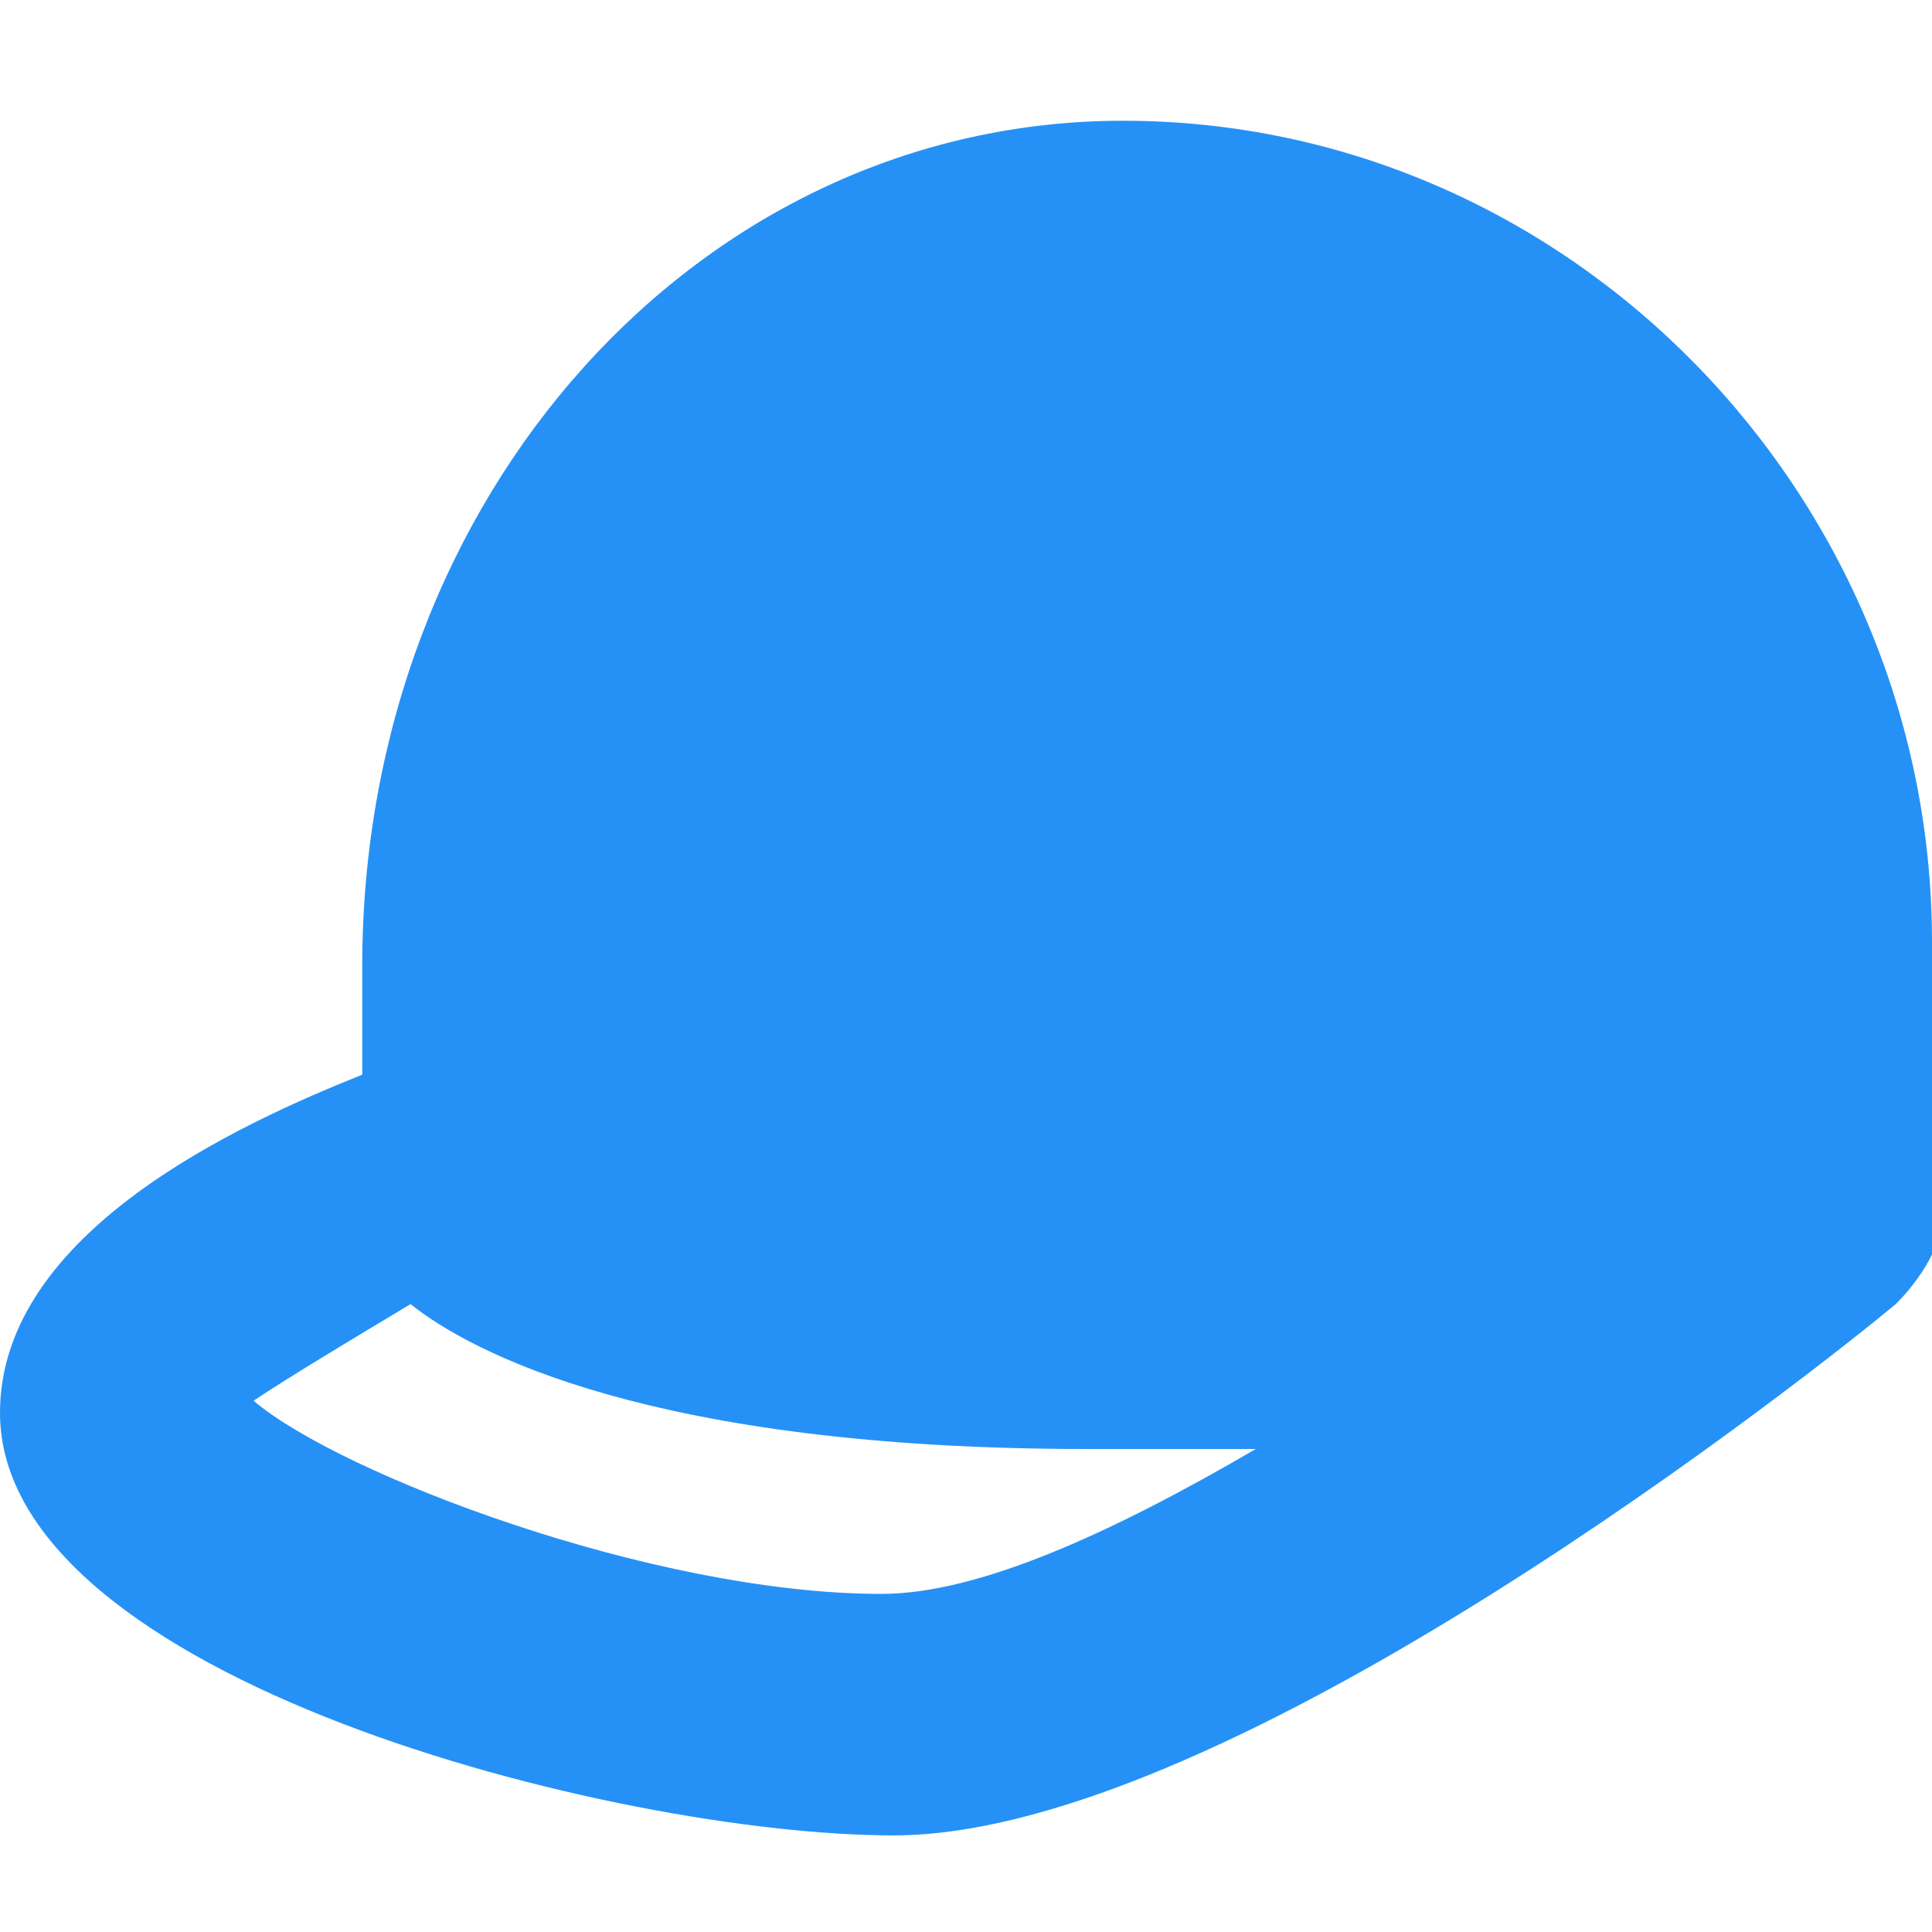
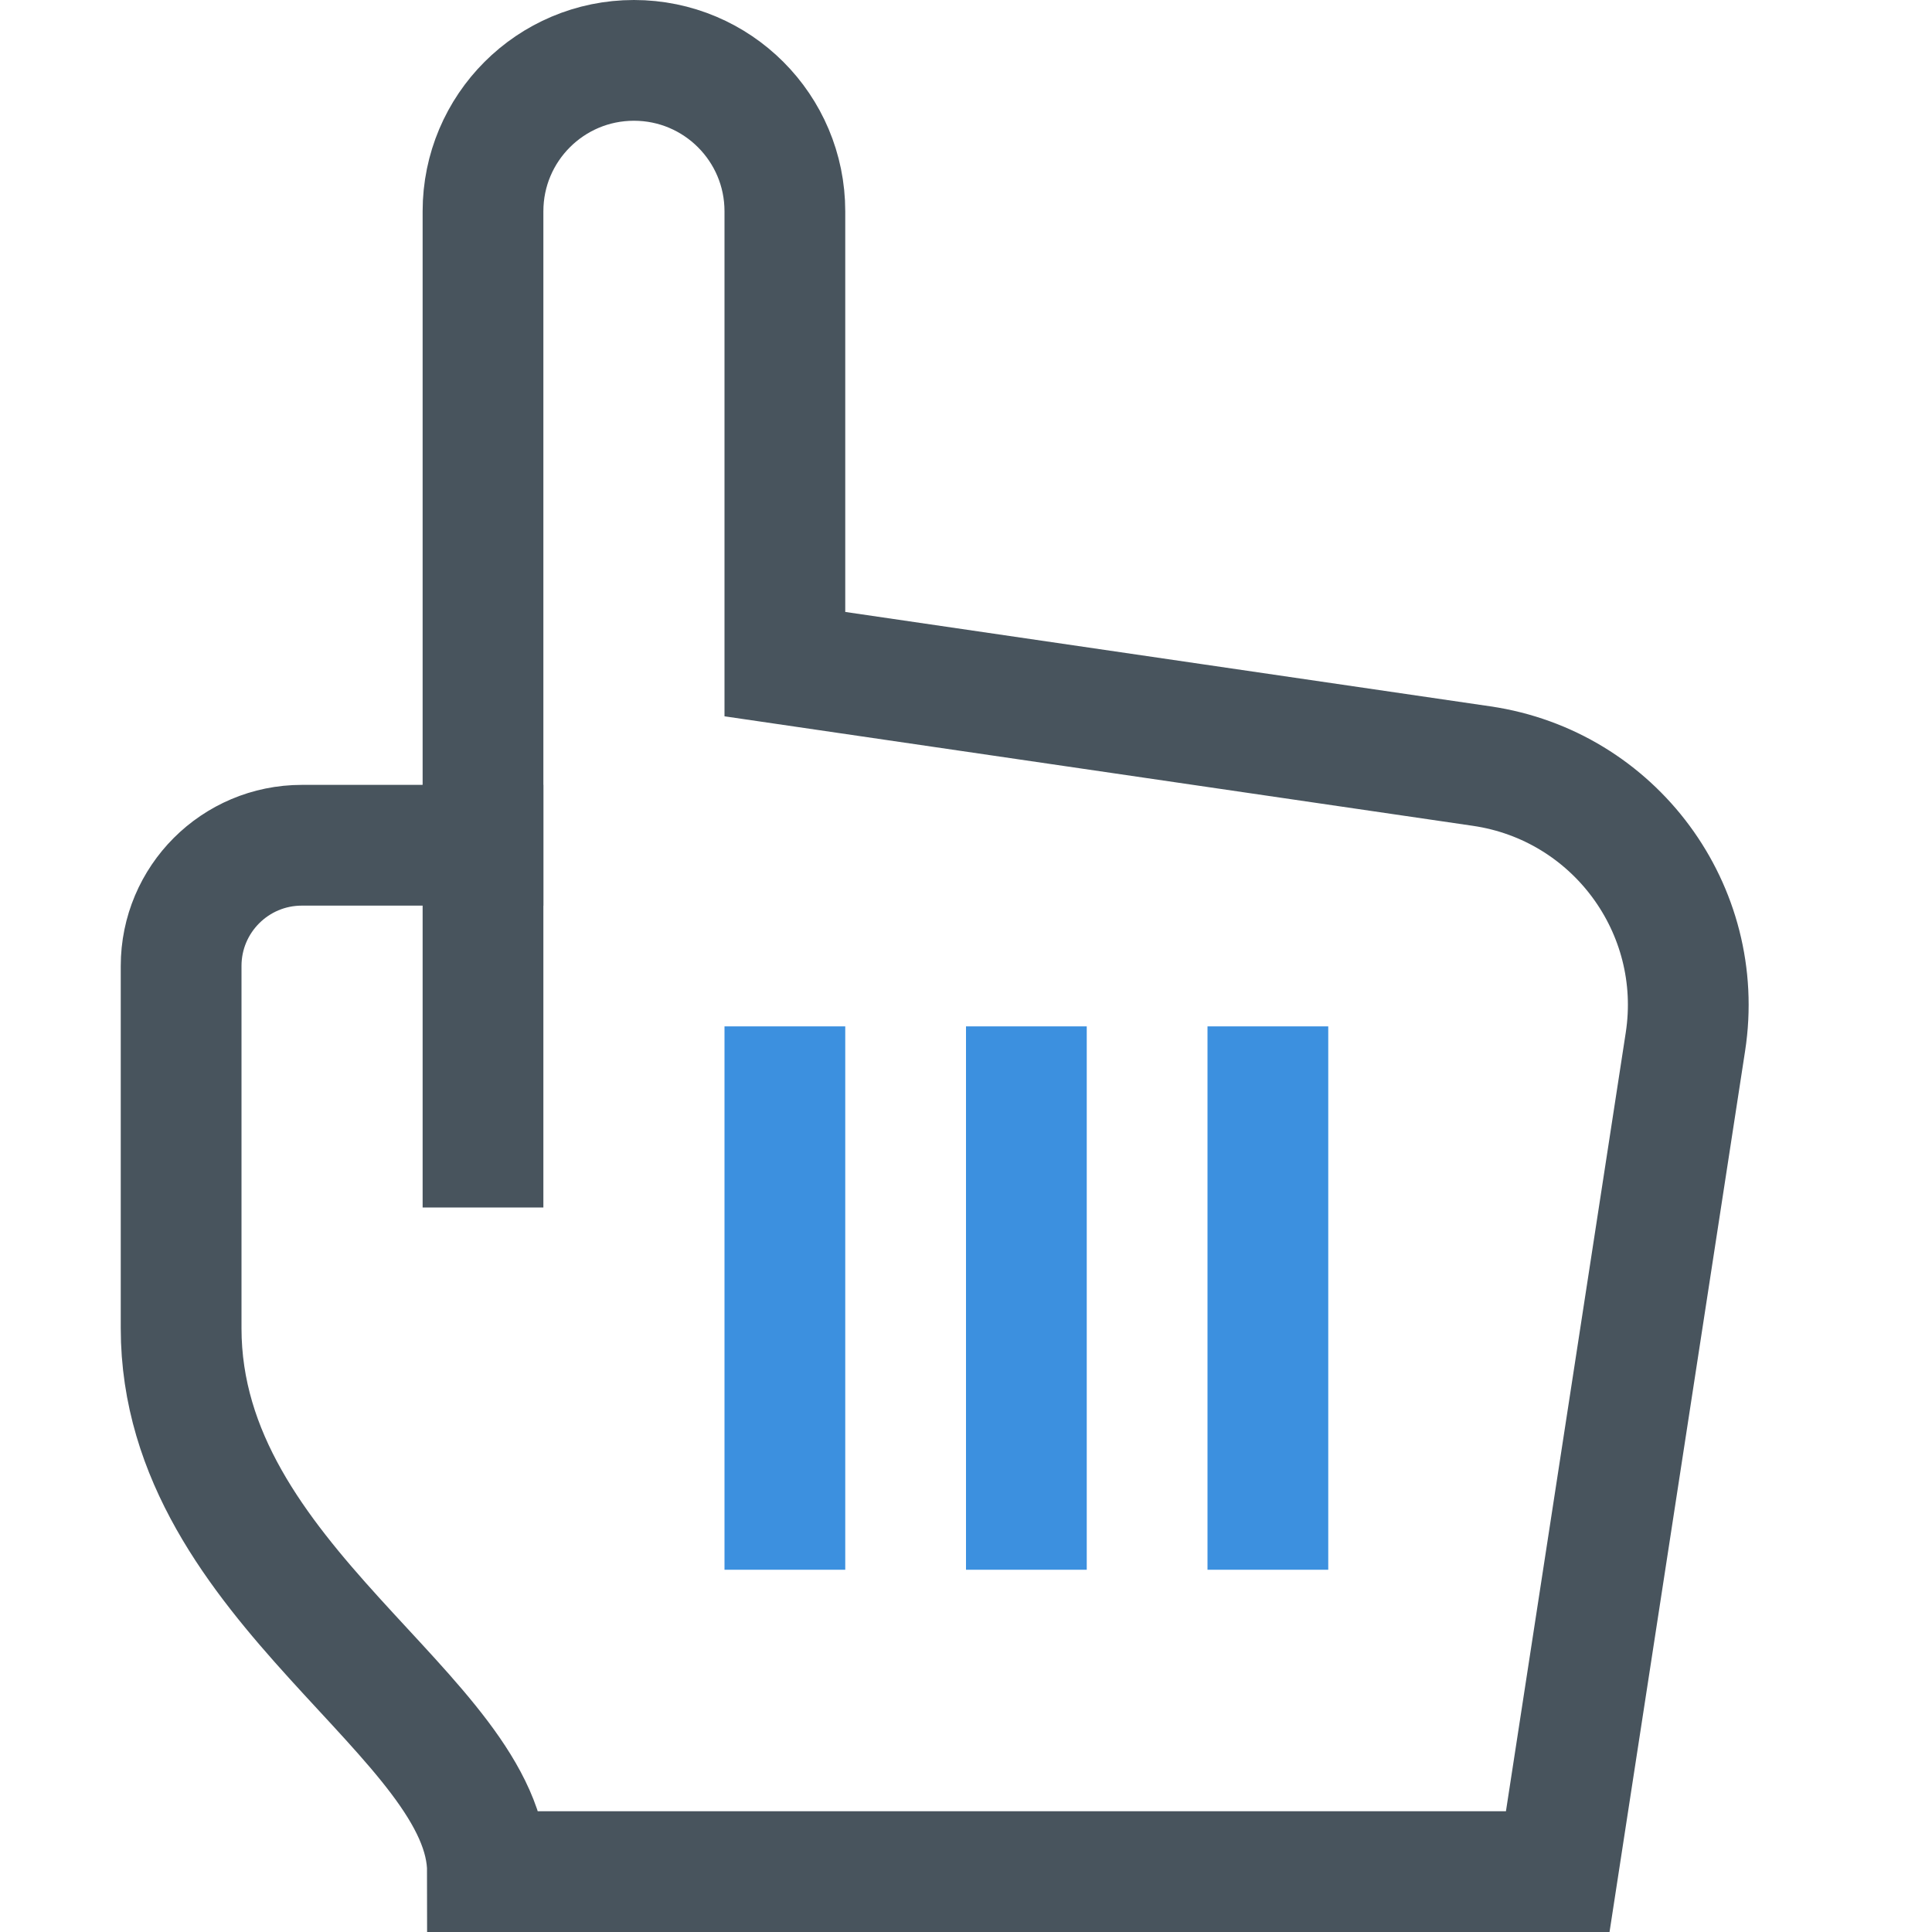
- <svg xmlns="http://www.w3.org/2000/svg" version="1.1" x="0px" y="0px" viewBox="0 0 16 16" xml:space="preserve" width="16" height="16">
-   <g class="nc-icon-wrapper" fill="#2591f6">
-     <path fill="#2591f6" d="M16,7.8C16,4.1,13,1,9.3,1C5.8,1,3,4.1,3,8v0.9c-1,0.4-3,1.3-3,2.8c0,2.2,5.1,3.5,7.4,3.5 c2.8,0,7.7-3.9,8.3-4.4c0,0,0,0,0,0c0.2-0.2,0.4-0.5,0.4-0.8V7.8z M2.1,11.6c0.3-0.2,0.8-0.5,1.3-0.8C3.9,11.2,5.4,12,9,12 c0.5,0,1,0,1.4,0c-1.2,0.7-2.3,1.2-3.1,1.2C5.4,13.2,2.8,12.2,2.1,11.6z" />
+ <svg xmlns="http://www.w3.org/2000/svg" version="1.1" x="0px" y="0px" viewBox="0 0 32 32" xml:space="preserve" width="32" height="32">
+   <g class="nc-icon-wrapper" fill="#48545d">
+     <line data-color="color-2" fill="none" stroke="#3c90df" stroke-width="2" stroke-linecap="square" stroke-miterlimit="10" x1="13" y1="18" x2="13" y2="25" stroke-linejoin="miter" />
+     <line data-color="color-2" fill="none" stroke="#3c90df" stroke-width="2" stroke-linecap="square" stroke-miterlimit="10" x1="17" y1="18" x2="17" y2="25" stroke-linejoin="miter" />
+     <line data-color="color-2" fill="none" stroke="#3c90df" stroke-width="2" stroke-linecap="square" stroke-miterlimit="10" x1="21" y1="18" x2="21" y2="25" stroke-linejoin="miter" />
+     <line fill="none" stroke="#48545d" stroke-width="2" stroke-linecap="square" stroke-miterlimit="10" x1="8" y1="14" x2="8" y2="19" stroke-linejoin="miter" />
+     <path fill="none" stroke="#48545d" stroke-width="2" stroke-linecap="square" stroke-miterlimit="10" d="M24.542,12.689L13,11V3.5 C13,2.119,11.881,1,10.5,1l0,0C9.119,1,8,2.119,8,3.5V14H5c-1.105,0-2,0.895-2,2v6c0,4.25,5.074,6.438,5.074,9h17.727l2.115-13.745 C28.254,15.061,26.739,13.011,24.542,12.689z" stroke-linejoin="miter" />
  </g>
</svg>
